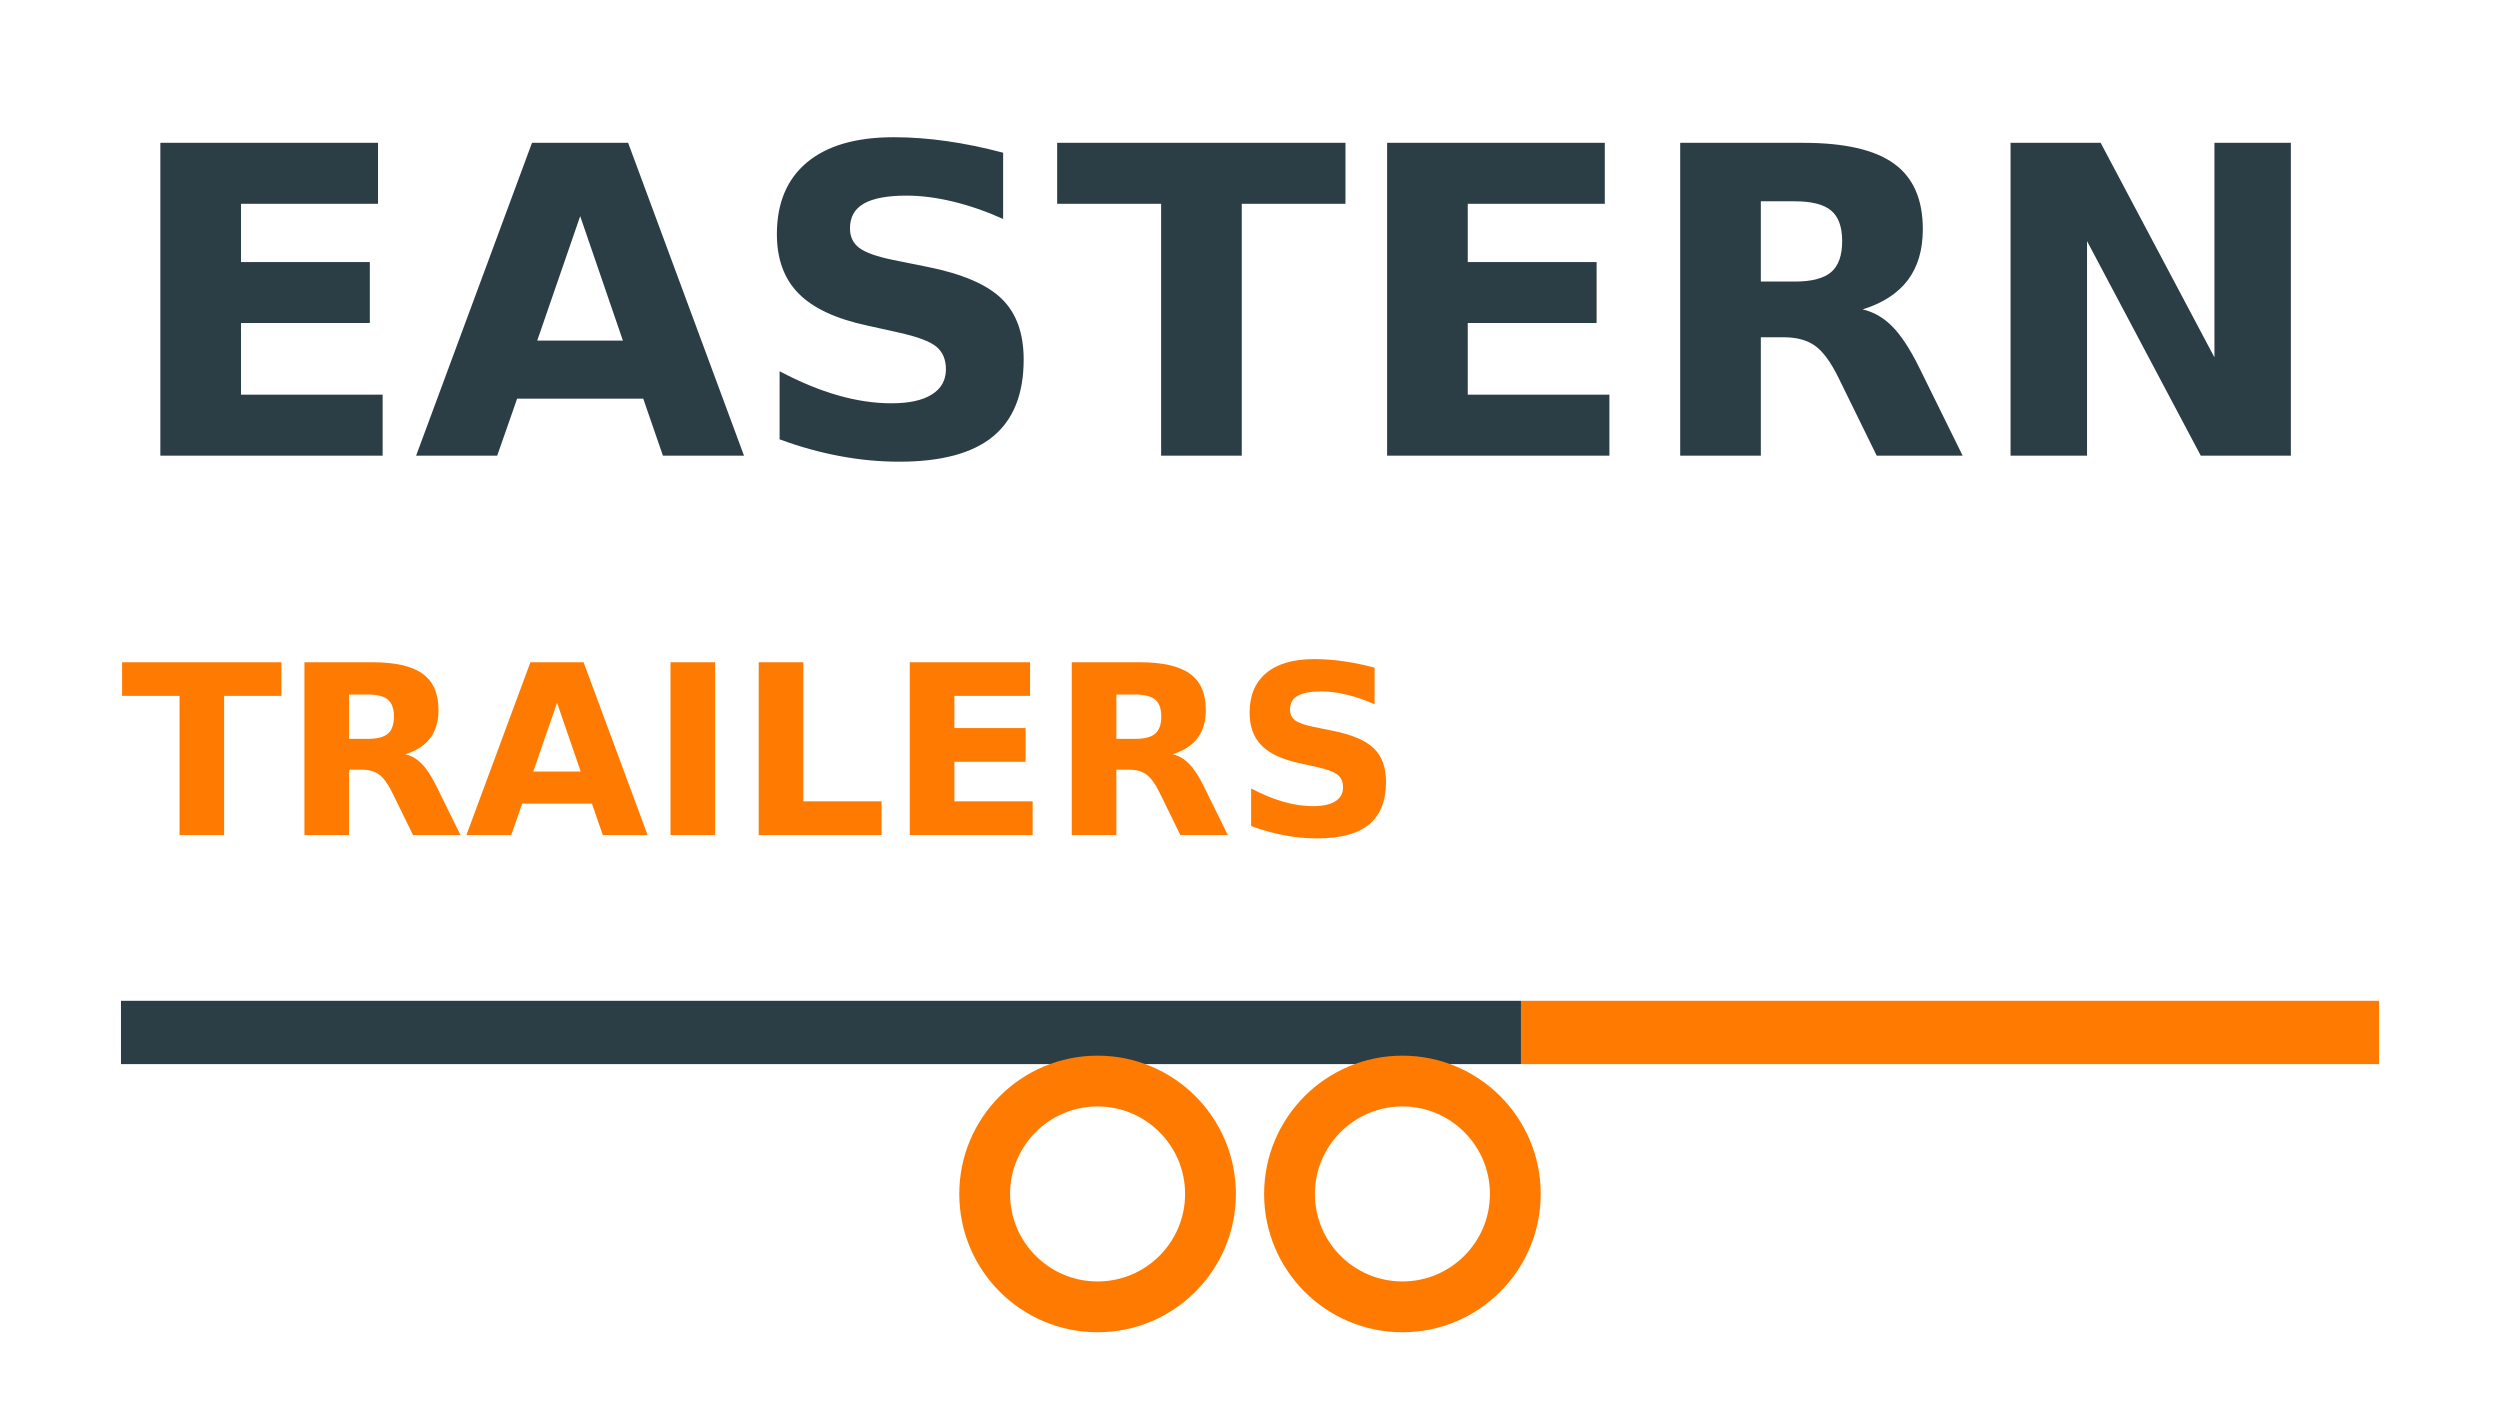
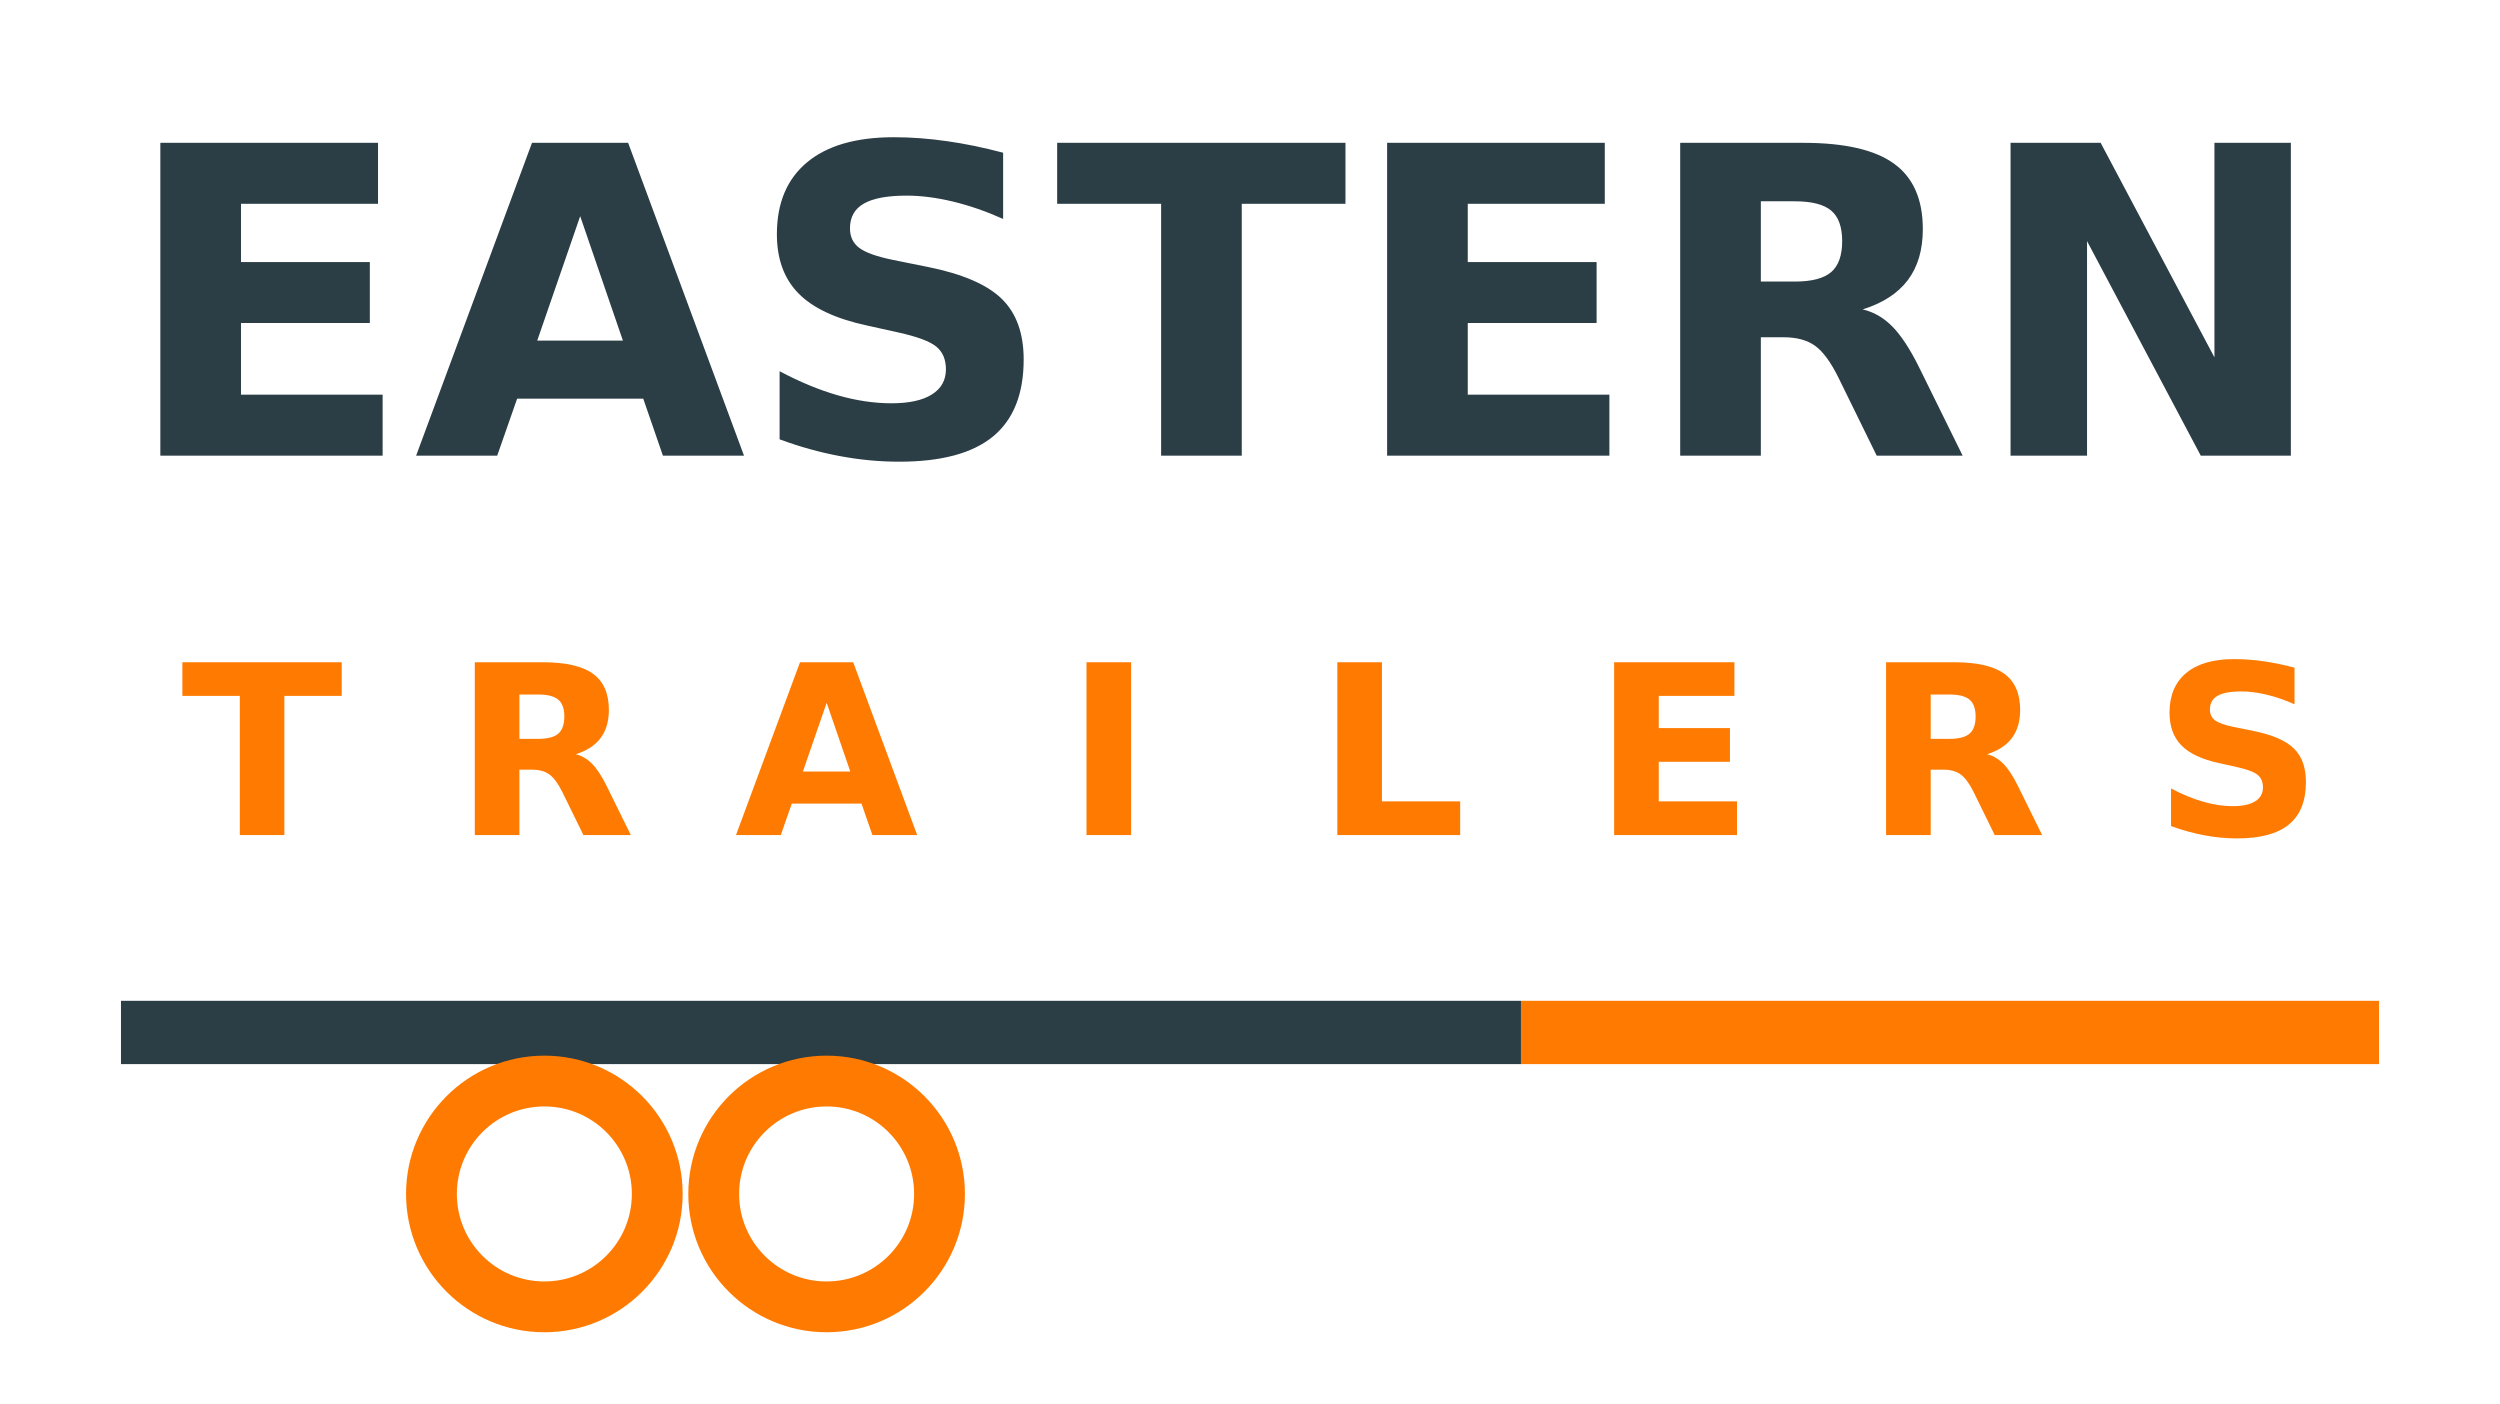
<svg xmlns="http://www.w3.org/2000/svg" viewBox="0 0 620 348" width="620" height="348">
  <text x="30" y="113.0" font-family="DejaVu Sans" font-weight="900" font-size="106.4" fill="#2B3D45" textLength="560" lengthAdjust="spacingAndGlyphs">EASTERN</text>
-   <text x="30" y="207.1" font-family="DejaVu Sans" font-weight="700" font-size="58.8" fill="#FF7A00" textLength="560" lengthAdjust="spacing">TRAILERS</text>
+   <text x="65.0" y="207.1" text-anchor="middle" font-family="DejaVu Sans" font-weight="700" font-size="58.8" fill="#FF7A00">T</text>
+   <text x="135.0" y="207.1" text-anchor="middle" font-family="DejaVu Sans" font-weight="700" font-size="58.8" fill="#FF7A00">R</text>
+   <text x="205.0" y="207.1" text-anchor="middle" font-family="DejaVu Sans" font-weight="700" font-size="58.8" fill="#FF7A00">A</text>
+   <text x="275.0" y="207.1" text-anchor="middle" font-family="DejaVu Sans" font-weight="700" font-size="58.8" fill="#FF7A00">I</text>
+   <text x="345.0" y="207.1" text-anchor="middle" font-family="DejaVu Sans" font-weight="700" font-size="58.8" fill="#FF7A00">L</text>
+   <text x="415.0" y="207.1" text-anchor="middle" font-family="DejaVu Sans" font-weight="700" font-size="58.8" fill="#FF7A00">E</text>
+   <text x="485.0" y="207.1" text-anchor="middle" font-family="DejaVu Sans" font-weight="700" font-size="58.8" fill="#FF7A00">R</text>
+   <text x="555.0" y="207.1" text-anchor="middle" font-family="DejaVu Sans" font-weight="700" font-size="58.8" fill="#FF7A00">S</text>
  <rect x="30" y="248.2" width="347.2" height="15.7" fill="#2B3D45" />
  <rect x="377.2" y="248.2" width="212.8" height="15.7" fill="#FF7A00" />
-   <circle cx="272.2" cy="296.1" r="28.0" fill="none" stroke="#FF7A00" stroke-width="12.6" />
-   <circle cx="347.8" cy="296.1" r="28.0" fill="none" stroke="#FF7A00" stroke-width="12.6" />
+   <circle cx="135.0" cy="296.1" r="28.0" fill="none" stroke="#FF7A00" stroke-width="12.6" />
+   <circle cx="205.0" cy="296.1" r="28.0" fill="none" stroke="#FF7A00" stroke-width="12.6" />
</svg>
